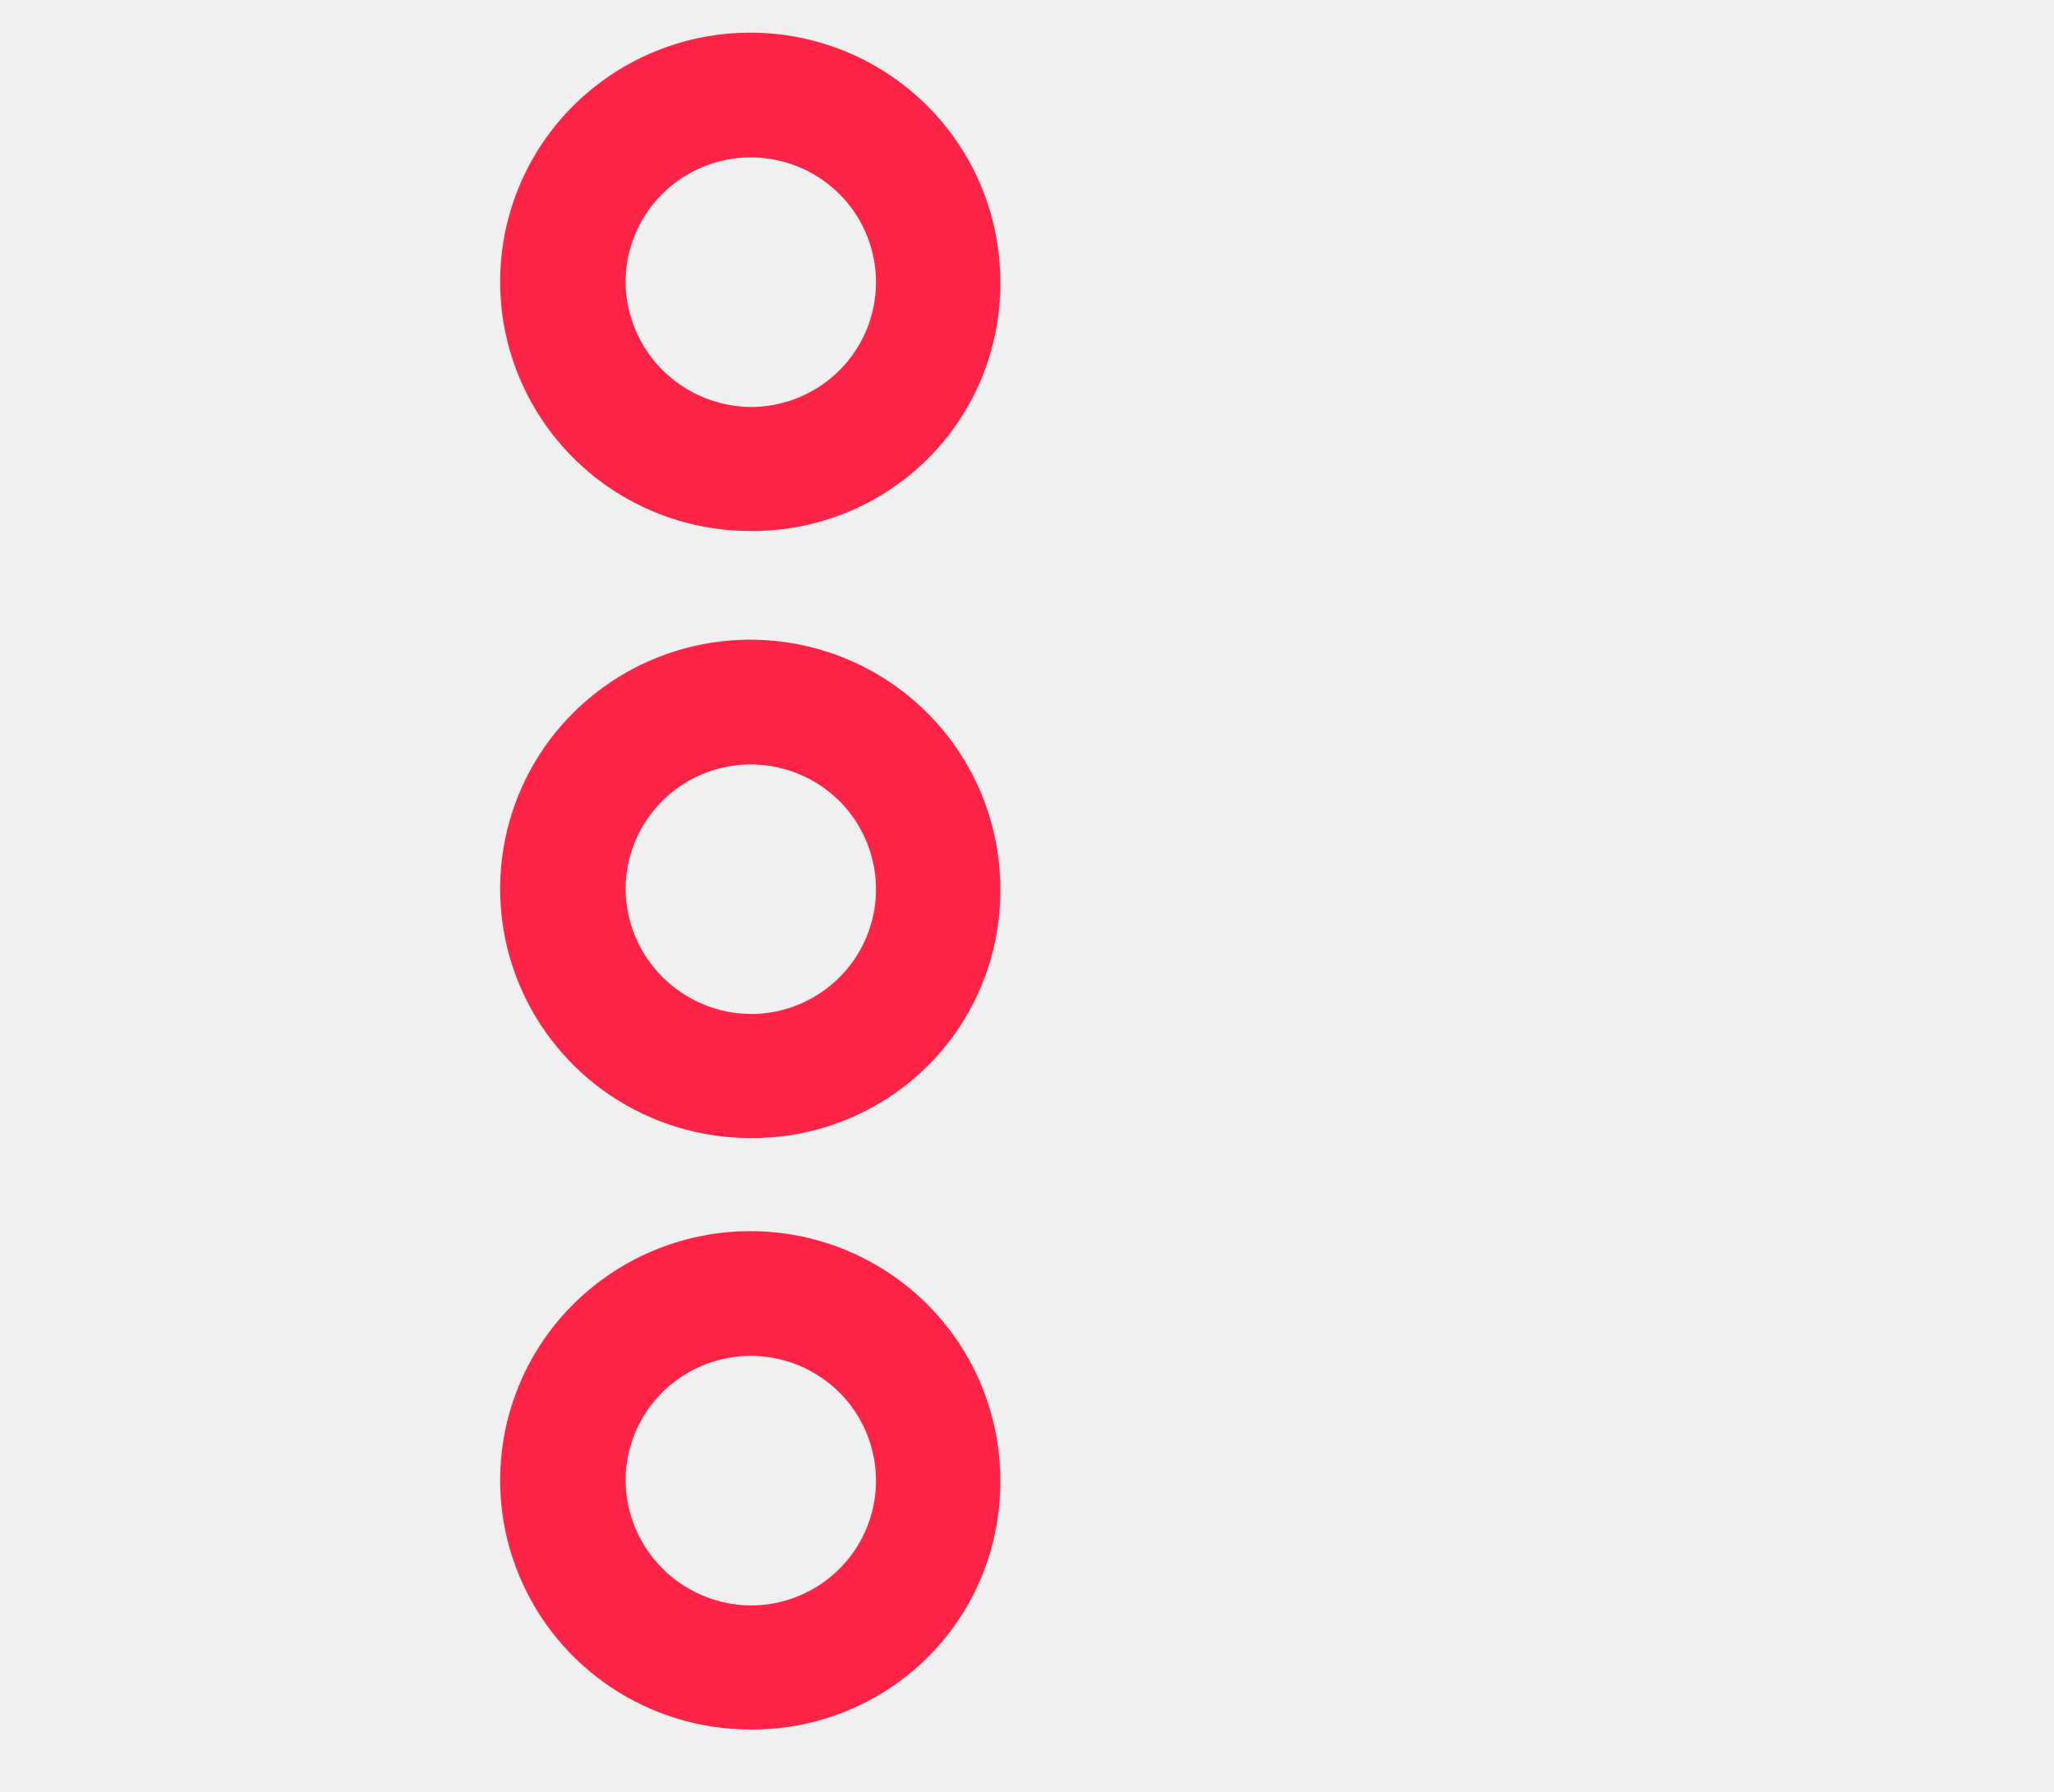
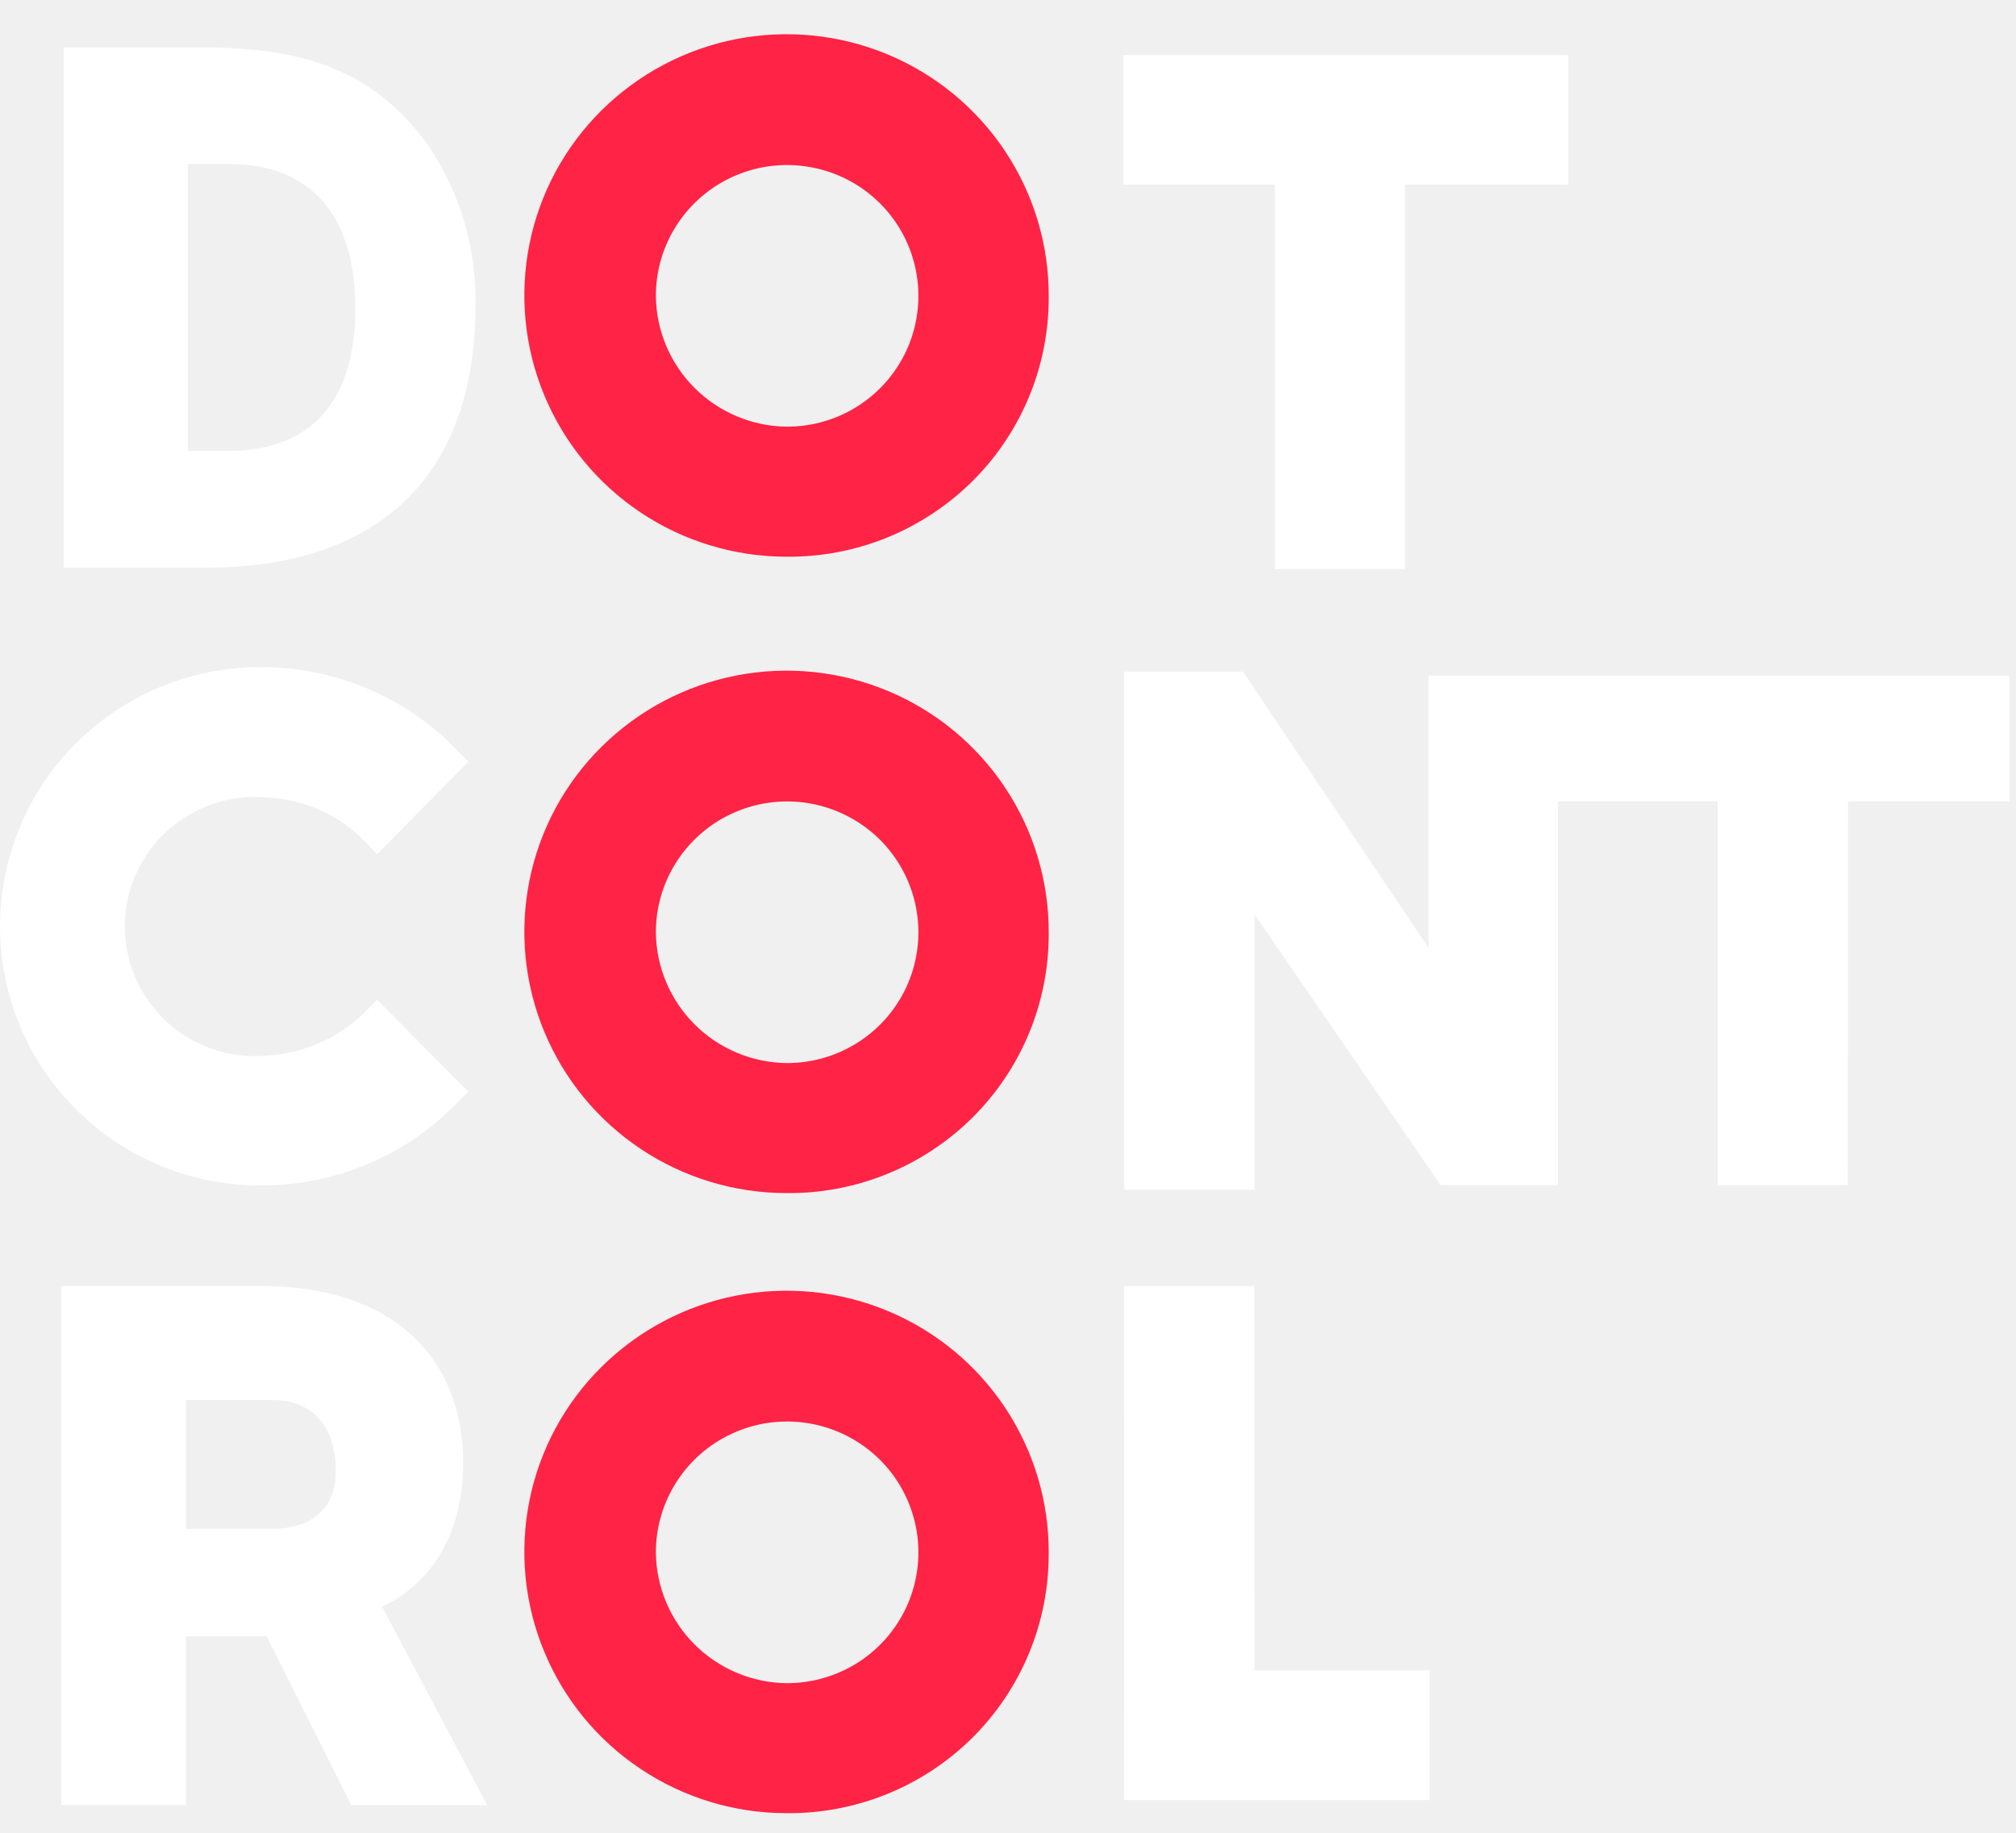
- <svg xmlns="http://www.w3.org/2000/svg" width="47" height="41" viewBox="0 0 69 58" fill="none">
-   <path d="M33.603 28.8a8.35 8.35 0 00-1.397-4.66 8.394 8.394 0 00-3.762-3.1 8.428 8.428 0 00-9.168 1.789 8.343 8.343 0 00-1.838 9.127 8.377 8.377 0 003.093 3.762 8.422 8.422 0 004.67 1.414 8.343 8.343 0 005.952-2.413 8.285 8.285 0 002.45-5.919zm-12.588 0a4.18 4.18 0 01.698-2.338 4.204 4.204 0 011.886-1.555 4.221 4.221 0 014.597.903 4.187 4.187 0 01.907 4.58 4.195 4.195 0 01-1.56 1.88c-.697.459-1.513.701-2.348.696a4.253 4.253 0 01-2.938-1.239 4.223 4.223 0 01-1.242-2.927zM33.603 8.41a8.35 8.35 0 00-1.397-4.662 8.394 8.394 0 00-3.762-3.1 8.429 8.429 0 00-9.168 1.79 8.343 8.343 0 00-1.838 9.127 8.377 8.377 0 003.093 3.763 8.423 8.423 0 004.67 1.413 8.343 8.343 0 005.952-2.413 8.286 8.286 0 002.45-5.919zm-12.588 0a4.18 4.18 0 01.698-2.34 4.204 4.204 0 011.886-1.554 4.221 4.221 0 014.597.903 4.187 4.187 0 01.907 4.58 4.196 4.196 0 01-1.56 1.88c-.697.459-1.513.701-2.348.696a4.253 4.253 0 01-2.938-1.239 4.223 4.223 0 01-1.242-2.927zM33.603 48.668a8.35 8.35 0 00-1.397-4.661 8.393 8.393 0 00-3.762-3.1 8.428 8.428 0 00-9.168 1.79 8.343 8.343 0 00-1.838 9.127 8.378 8.378 0 003.093 3.762A8.422 8.422 0 0025.2 57a8.343 8.343 0 005.952-2.413 8.286 8.286 0 002.45-5.918zm-12.588 0a4.181 4.181 0 01.698-2.339 4.204 4.204 0 011.886-1.555 4.221 4.221 0 014.597.904 4.187 4.187 0 01.907 4.58 4.195 4.195 0 01-1.56 1.88c-.697.459-1.513.7-2.348.696a4.253 4.253 0 01-2.938-1.239 4.222 4.222 0 01-1.242-2.927z" fill="#FF2345" />
-   <path class="logo" d="M36.015 56.579h9.79V52.42h-5.61l-.007-12.309h-4.167l-.006 16.467zM40.846 17.136h4.174V4.82h5.227V.669H35.996v4.152h4.85v12.315zM8.566 36.883a8.72 8.72 0 006.165-2.728l.274-.273-2.917-2.944-.28.28a4.884 4.884 0 01-3.242 1.507 4.182 4.182 0 01-3.202-1.06A4.153 4.153 0 014 28.592a4.138 4.138 0 011.365-3.073 4.172 4.172 0 013.202-1.06 4.662 4.662 0 013.235 1.52l.281.293 2.923-2.963-.274-.28a8.705 8.705 0 00-6.165-2.746 8.364 8.364 0 00-6.043 2.348A8.302 8.302 0 000 28.583a8.276 8.276 0 002.523 5.952 8.34 8.34 0 006.043 2.348zM40.195 28.198v8.83H36.02V20.424h3.804l5.948 8.85V20.55h18.61v4.03h-5.17l-.006 12.296h-4.168V24.581h-5.118v12.295h-3.759l-5.967-8.678zM6.6 17.091H2.041V.421H6.3c3.032 0 5.502.496 7.397 3.11a8.788 8.788 0 011.538 5.155c0 5.5-3.14 8.405-8.635 8.405zm.733-12.932H6.02v9.194h1.276c2.916 0 4.09-1.87 4.09-4.571 0-2.703-1.199-4.623-4.052-4.623zM8.546 51.334H5.961v5.404H1.96V40.106h6.382c4.2 0 6.497 2.257 6.497 5.677 0 2.404-1.136 3.917-2.598 4.603l3.37 6.358h-4.353l-2.712-5.41zm.185-3.446c1.277 0 2.03-.68 2.03-1.838 0-1.443-.747-2.288-2.03-2.288h-2.77v4.126h2.77z" fill="none" />
+ <svg xmlns="http://www.w3.org/2000/svg" width="44" height="40" viewBox="0 0 44 40" fill="none">
+   <path d="M22.889 20.364C22.894 19.235 22.563 18.13 21.937 17.19C21.311 16.248 20.419 15.513 19.375 15.078C18.33 14.643 17.179 14.526 16.068 14.743C14.957 14.96 13.935 15.5 13.13 16.297C12.327 17.091 11.779 18.107 11.556 19.214C11.333 20.322 11.445 21.47 11.878 22.514C12.311 23.558 13.044 24.449 13.985 25.076C14.927 25.704 16.034 26.039 17.166 26.039C17.917 26.047 18.662 25.905 19.358 25.623C20.053 25.341 20.686 24.924 21.22 24.396C21.752 23.868 22.174 23.24 22.46 22.547C22.747 21.855 22.892 21.113 22.889 20.364ZM14.315 20.364C14.311 19.797 14.477 19.243 14.79 18.771C15.104 18.299 15.551 17.93 16.075 17.712C16.599 17.494 17.176 17.436 17.733 17.545C18.291 17.655 18.803 17.927 19.206 18.327C19.607 18.727 19.88 19.237 19.99 19.793C20.1 20.349 20.042 20.924 19.824 21.447C19.604 21.97 19.235 22.415 18.761 22.727C18.286 23.04 17.731 23.205 17.162 23.201C16.41 23.19 15.693 22.888 15.161 22.358C14.63 21.828 14.326 21.113 14.315 20.364ZM22.889 6.475C22.894 5.345 22.563 4.24 21.937 3.299C21.311 2.358 20.419 1.623 19.375 1.188C18.33 0.753 17.179 0.636 16.068 0.853C14.957 1.07 13.935 1.611 13.13 2.407C12.327 3.202 11.779 4.217 11.556 5.325C11.333 6.432 11.445 7.581 11.878 8.624C12.311 9.668 13.044 10.56 13.985 11.187C14.927 11.815 16.034 12.15 17.166 12.15C17.917 12.157 18.662 12.016 19.358 11.734C20.053 11.451 20.686 11.034 21.22 10.506C21.752 9.978 22.173 9.35 22.46 8.658C22.747 7.966 22.892 7.224 22.889 6.475ZM14.315 6.475C14.311 5.908 14.476 5.353 14.79 4.881C15.104 4.409 15.551 4.04 16.075 3.822C16.599 3.604 17.176 3.546 17.733 3.656C18.291 3.765 18.803 4.037 19.206 4.438C19.607 4.837 19.88 5.348 19.99 5.903C20.1 6.459 20.042 7.035 19.824 7.557C19.604 8.08 19.235 8.526 18.761 8.838C18.286 9.151 17.731 9.315 17.162 9.312C16.41 9.301 15.693 8.998 15.161 8.468C14.63 7.939 14.326 7.224 14.315 6.475ZM22.889 33.897C22.894 32.768 22.563 31.663 21.937 30.722C21.311 29.78 20.419 29.045 19.375 28.611C18.33 28.175 17.179 28.059 16.068 28.276C14.957 28.493 13.935 29.034 13.13 29.83C12.327 30.624 11.779 31.64 11.556 32.747C11.333 33.855 11.445 35.003 11.878 36.047C12.311 37.091 13.044 37.983 13.985 38.609C14.927 39.237 16.033 39.572 17.165 39.572C17.916 39.58 18.661 39.438 19.357 39.156C20.053 38.874 20.686 38.457 21.22 37.929C21.751 37.401 22.173 36.773 22.459 36.081C22.746 35.389 22.892 34.647 22.888 33.898L22.889 33.897ZM14.315 33.897C14.311 33.331 14.477 32.776 14.79 32.304C15.104 31.831 15.551 31.463 16.075 31.245C16.599 31.026 17.176 30.969 17.734 31.078C18.291 31.188 18.803 31.46 19.206 31.86C19.607 32.26 19.88 32.77 19.99 33.326C20.1 33.882 20.042 34.458 19.824 34.98C19.604 35.503 19.235 35.949 18.761 36.261C18.286 36.573 17.731 36.737 17.162 36.735C16.41 36.724 15.693 36.421 15.161 35.891C14.63 35.362 14.326 34.647 14.315 33.897Z" fill="#FF2345" />
+   <path d="M24.532 39.286H31.201V36.453H27.379L27.374 28.068H24.536L24.532 39.286ZM27.823 12.419H30.666V4.03H34.226V1.202H24.519V4.03H27.823V12.419ZM5.835 25.87C6.623 25.854 7.4 25.682 8.121 25.363C8.842 25.044 9.493 24.584 10.034 24.011L10.221 23.826L8.234 21.82L8.043 22.011C7.463 22.62 6.674 22.987 5.835 23.037C5.441 23.075 5.044 23.03 4.668 22.906C4.293 22.782 3.947 22.581 3.654 22.315C3.362 22.05 3.128 21.727 2.968 21.367C2.808 21.006 2.725 20.616 2.725 20.222C2.724 19.828 2.807 19.437 2.967 19.077C3.127 18.716 3.362 18.393 3.654 18.129C3.948 17.863 4.293 17.662 4.669 17.538C5.044 17.413 5.442 17.369 5.835 17.407C6.253 17.426 6.662 17.527 7.04 17.705C7.419 17.883 7.758 18.133 8.039 18.442L8.23 18.642L10.222 16.624L10.035 16.433C9.495 15.857 8.845 15.395 8.124 15.074C7.403 14.753 6.625 14.579 5.835 14.562C5.077 14.542 4.323 14.672 3.616 14.947C2.909 15.222 2.264 15.635 1.719 16.162C1.176 16.688 0.744 17.318 0.449 18.015C0.153 18.711 0.001 19.46 2.81623e-07 20.216C-0 20.973 0.152 21.721 0.447 22.418C0.742 23.114 1.175 23.744 1.719 24.27C2.263 24.798 2.908 25.212 3.615 25.486C4.322 25.761 5.077 25.891 5.835 25.87ZM27.379 19.954V25.968H24.535V14.658H27.127L31.178 20.687V14.744H43.854V17.489H40.333L40.329 25.865H37.49V17.49H34.004V25.865H31.443L27.379 19.954ZM4.496 12.388H1.39V1.033H4.291C6.357 1.033 8.039 1.371 9.33 3.152C10.037 4.184 10.404 5.412 10.377 6.663C10.377 10.409 8.239 12.388 4.496 12.388ZM4.995 3.579H4.101V9.842H4.97C6.956 9.842 7.756 8.568 7.756 6.728C7.756 4.887 6.938 3.579 4.995 3.579ZM5.821 35.713H4.06V39.394H1.335V28.065H5.682C8.543 28.065 10.108 29.602 10.108 31.932C10.108 33.569 9.334 34.6 8.338 35.067L10.634 39.398H7.668L5.821 35.713ZM5.947 33.366C6.817 33.366 7.33 32.903 7.33 32.114C7.33 31.131 6.821 30.555 5.947 30.555H4.06V33.366H5.947Z" fill="white" />
</svg>
